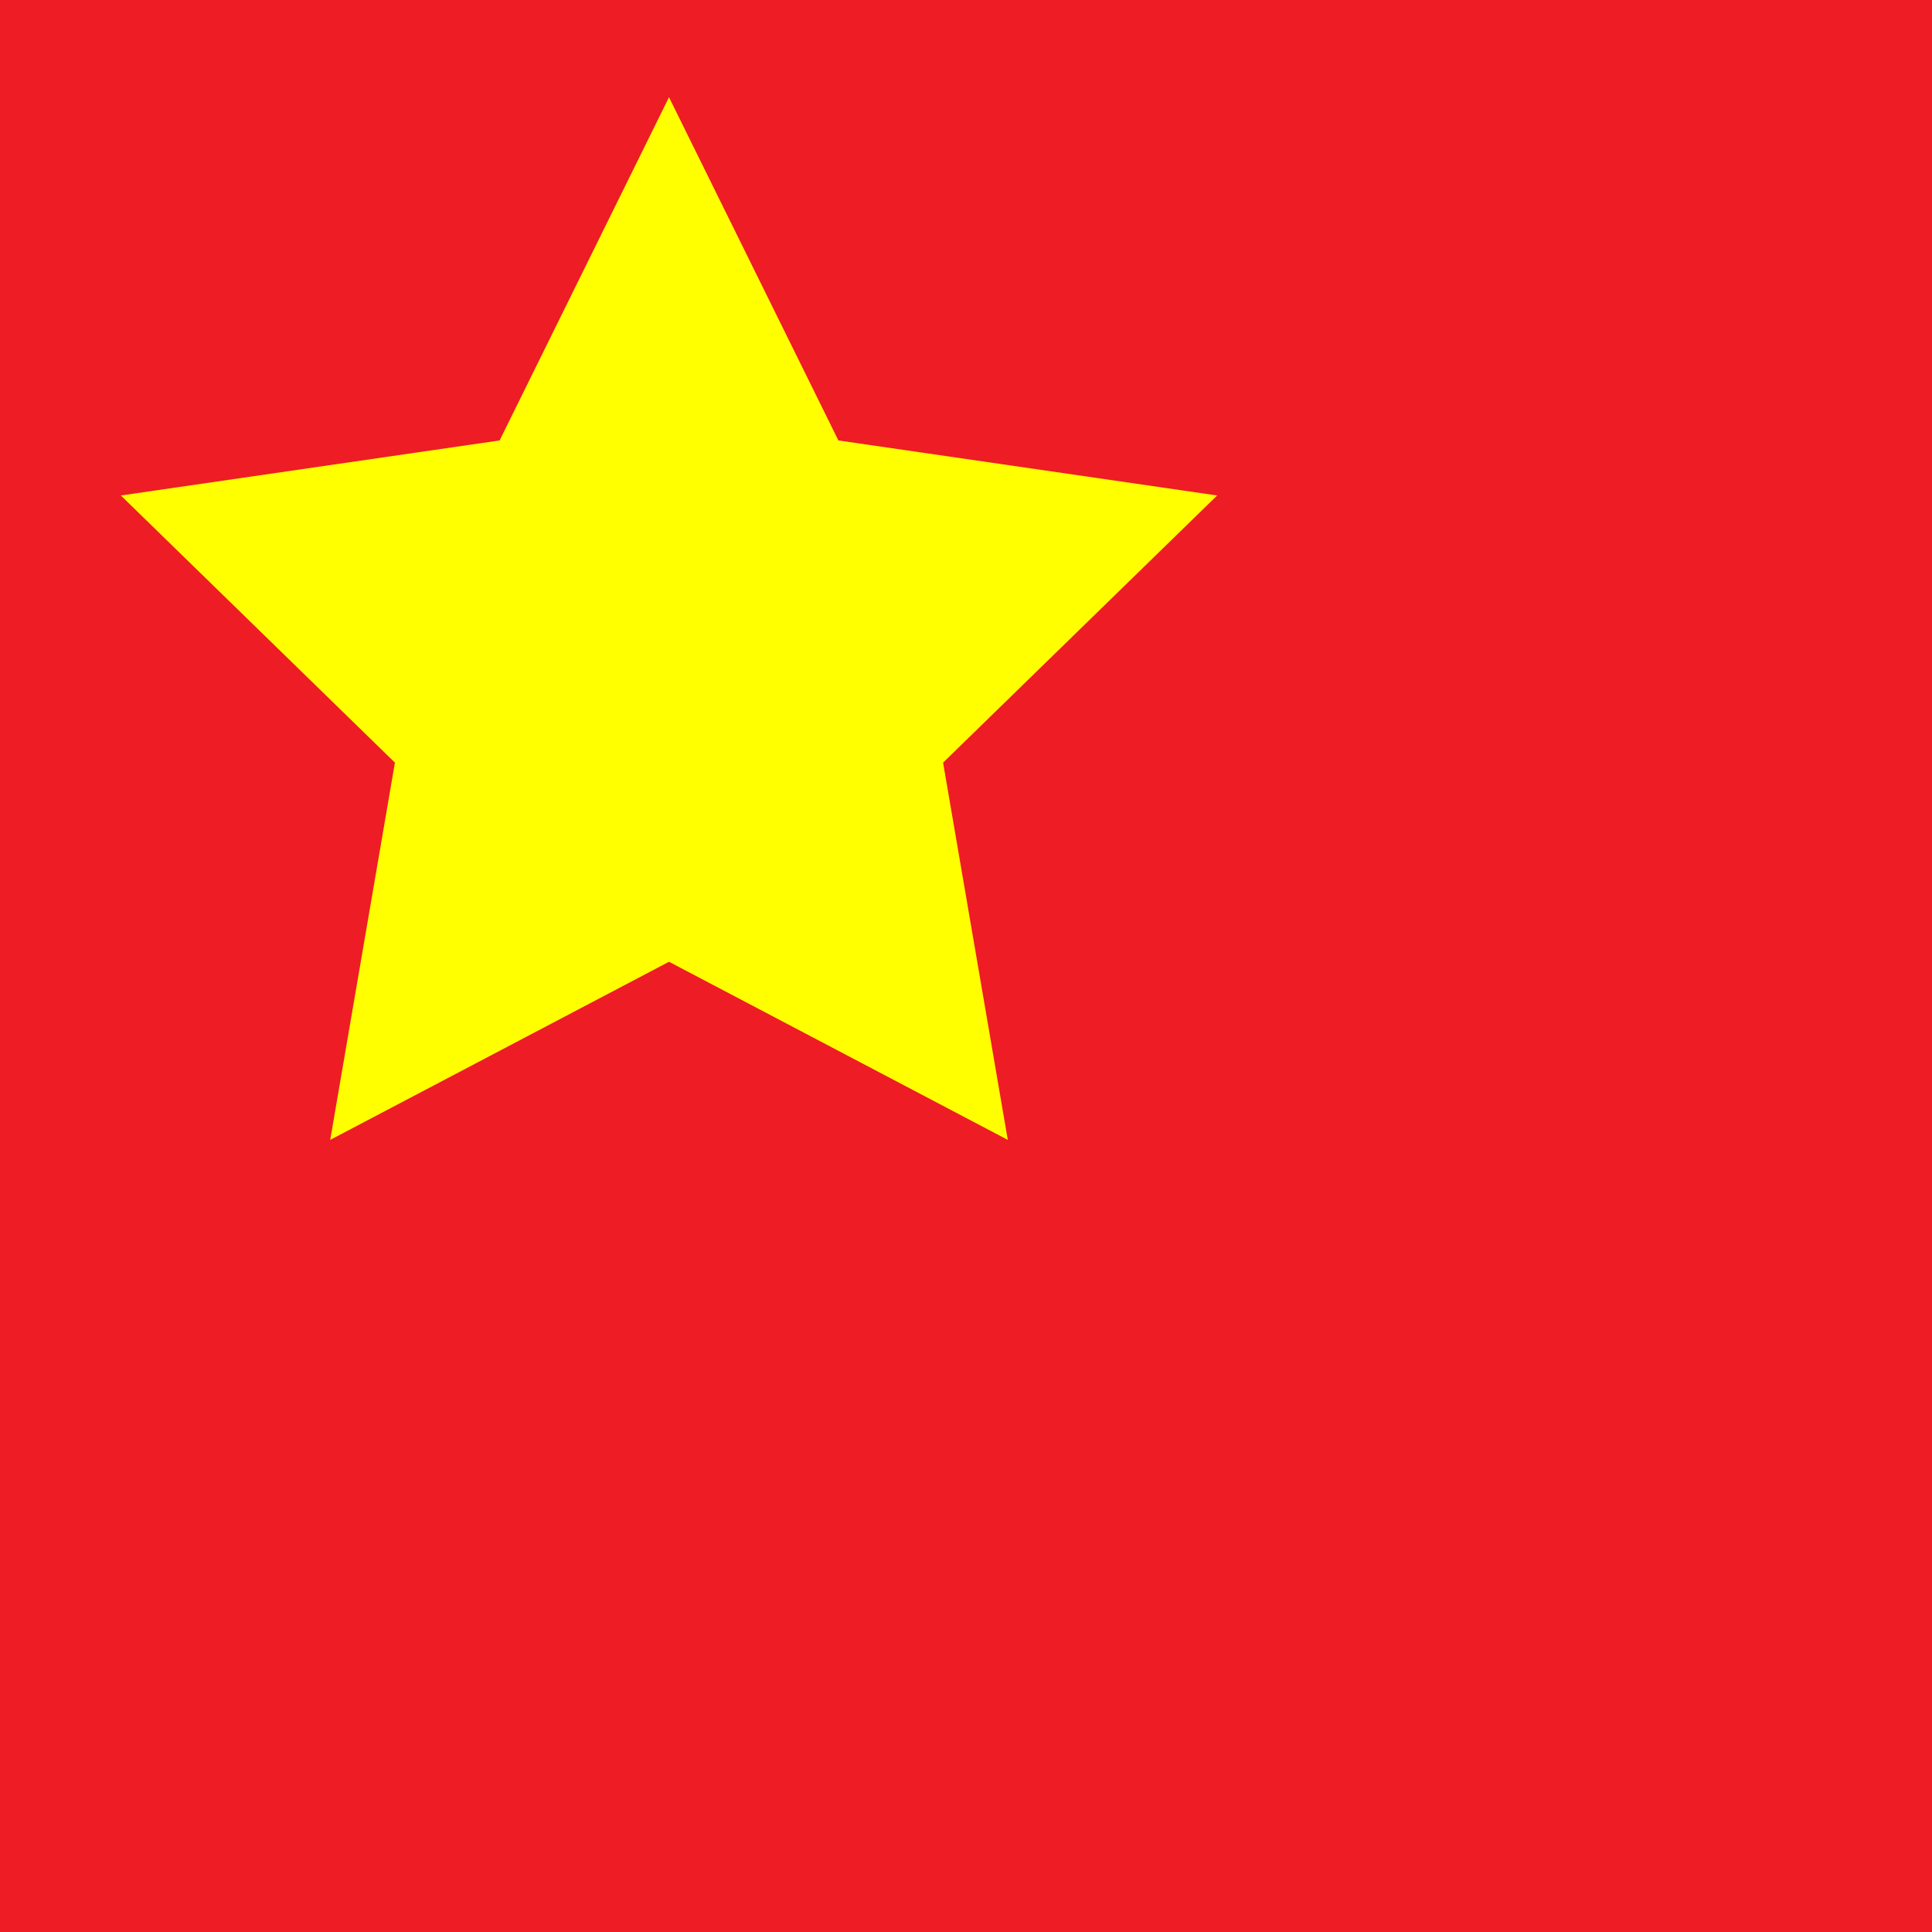
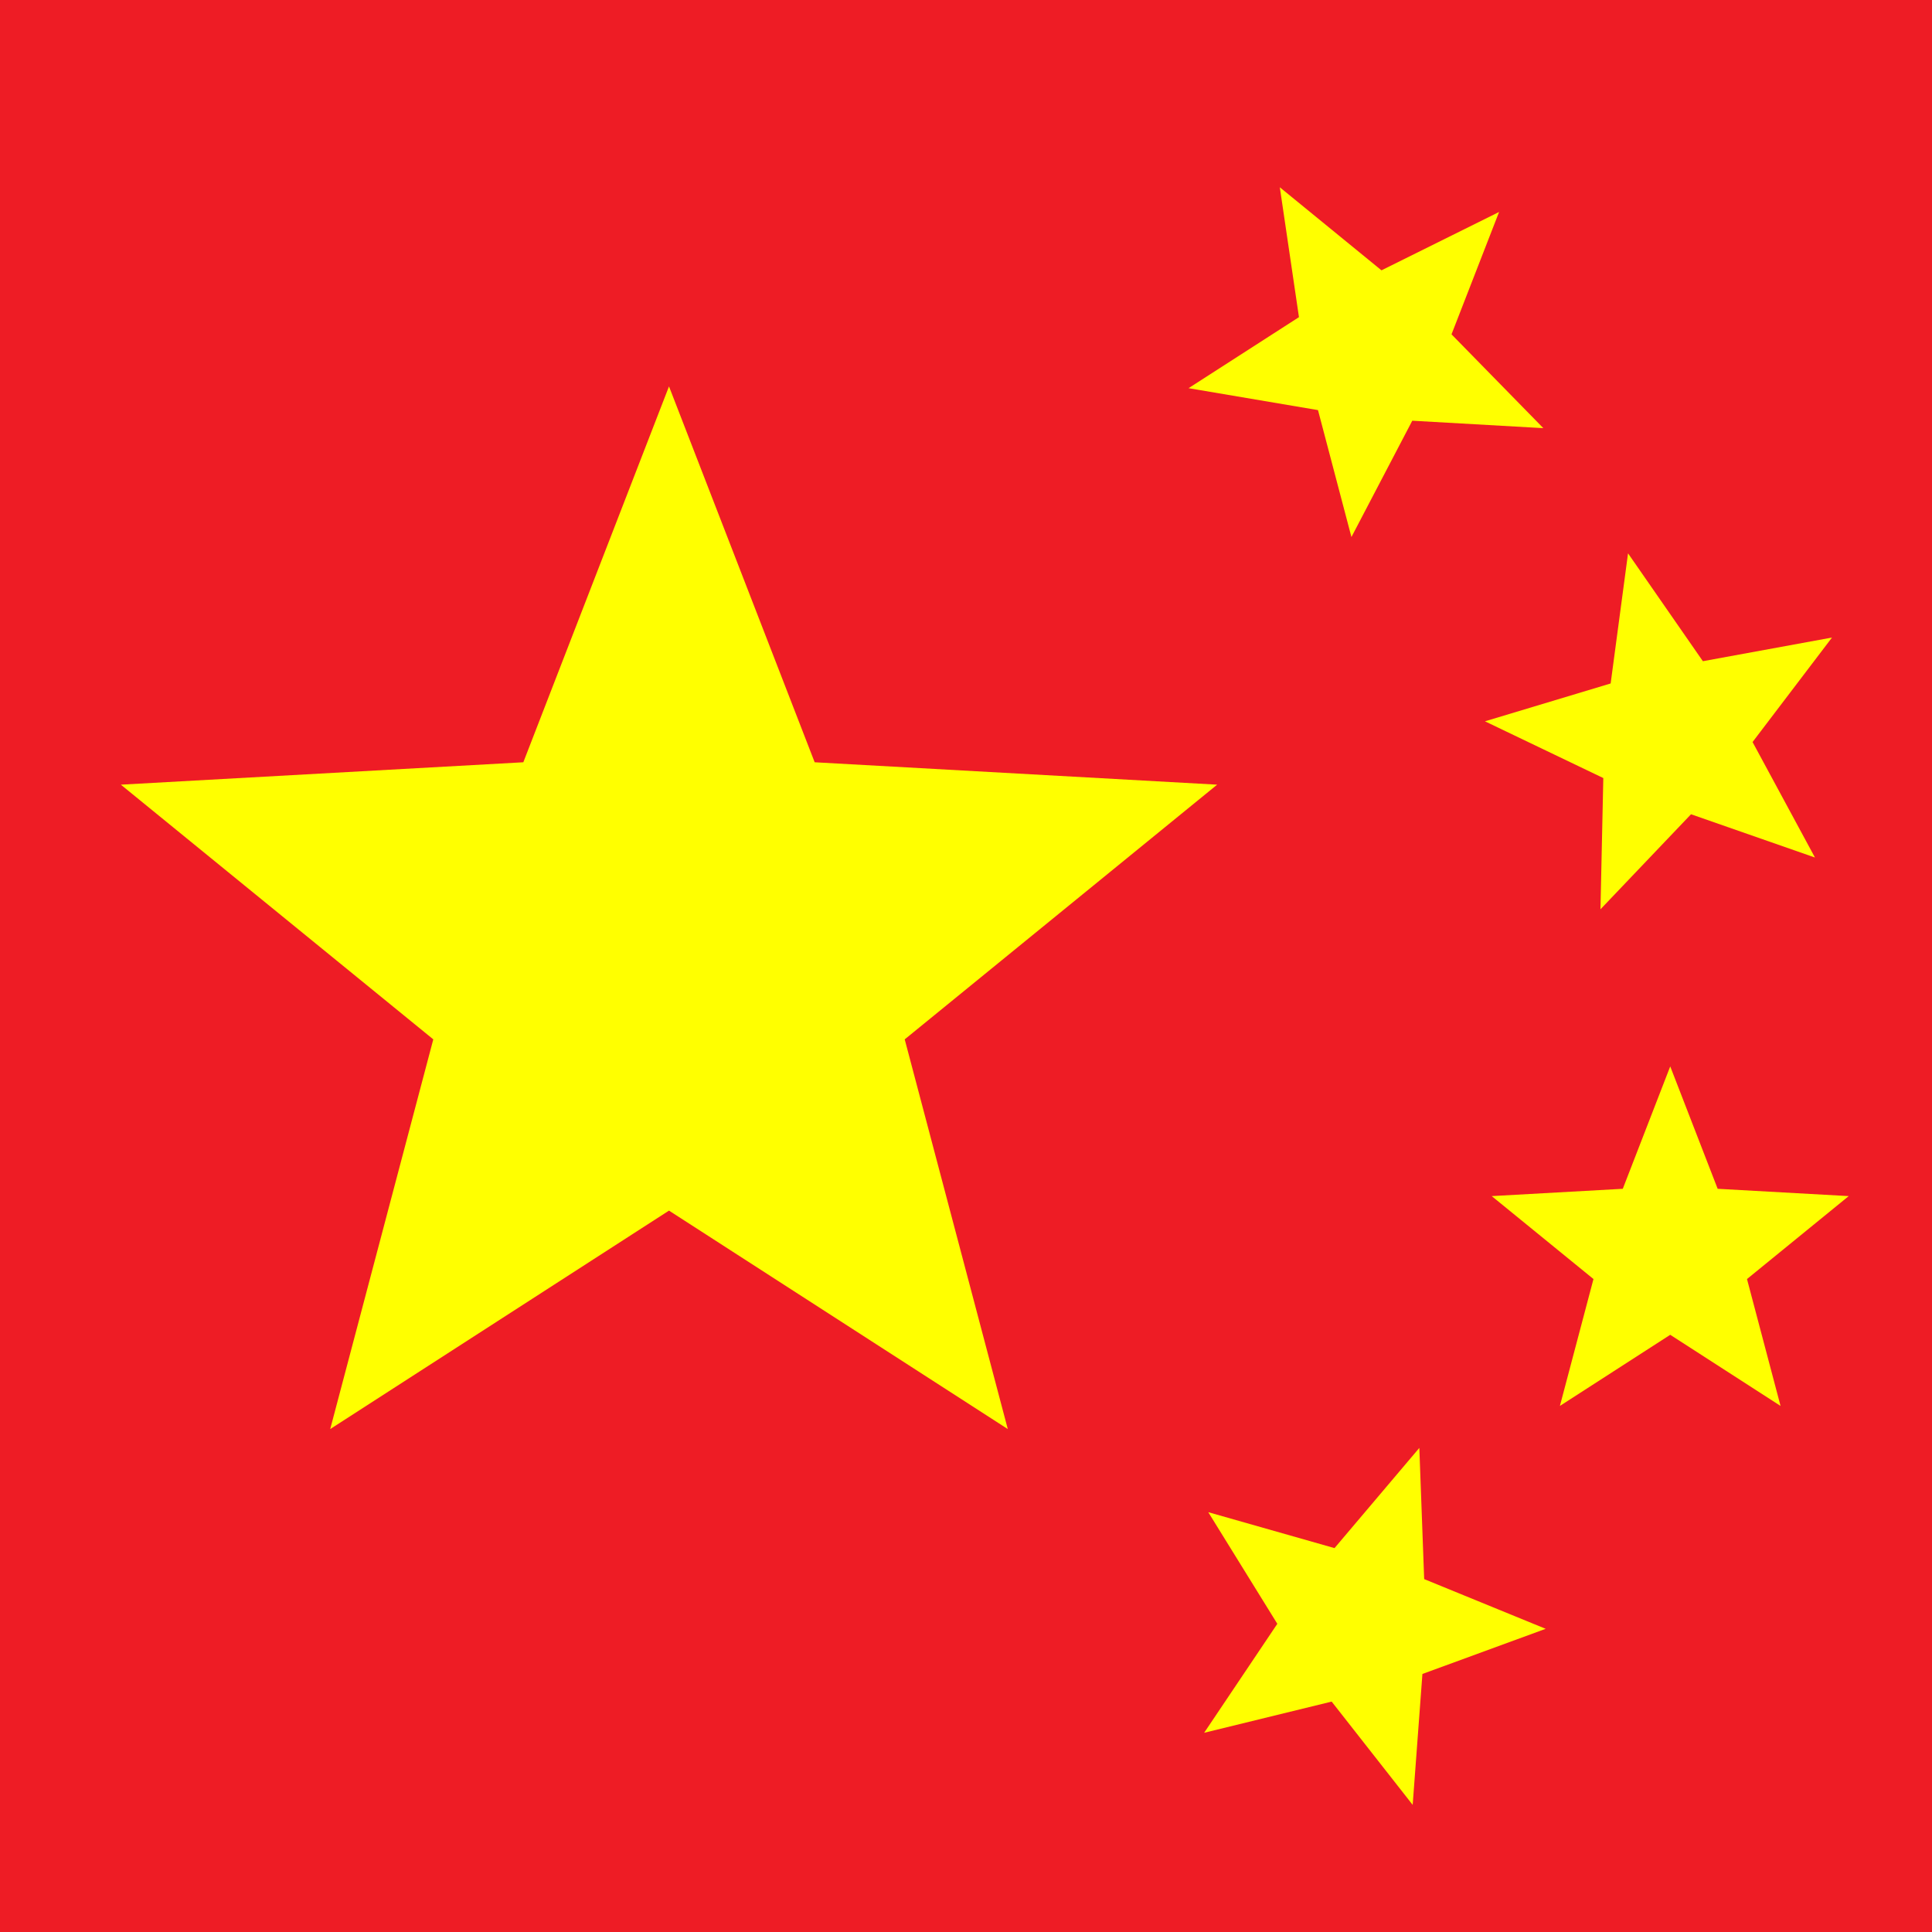
- <svg xmlns="http://www.w3.org/2000/svg" style="isolation:isolate" viewBox="0 0 100 100" width="100pt" height="100pt">
+ <svg xmlns="http://www.w3.org/2000/svg" style="isolation:isolate" viewBox="600 360 100 100" width="100pt" height="100pt">
  <g style="isolation:isolate">
-     <rect x="0" y="0" width="100" height="100" transform="matrix(0,1,-1,0,100,0)" fill="rgb(238,28,37)" />
-     <path d=" M 52.163 59 L 34.627 49.781 L 17.092 59 L 20.441 39.474 L 6.255 25.646 L 25.86 22.797 L 34.627 5.032 L 43.395 22.797 L 63 25.646 L 48.814 39.474 L 52.163 59 Z " fill="rgb(255,255,0)" />
+     <rect x="600" y="360" width="100" height="100" transform="matrix(0,1,-1,0,1060,-240)" fill="rgb(238,28,37)" />
+     <path d=" M 652.163 433.968 L 634.627 422.661 L 617.092 433.968 L 622.427 413.797 L 606.255 400.614 L 627.087 399.455 L 634.627 380 L 642.167 399.455 L 663 400.614 L 646.828 413.797 L 652.163 433.968 Z " fill="rgb(255,255,0)" />
+     <path d=" M 679.883 382.161 L 673.099 381.776 L 669.95 387.797 L 668.219 381.227 L 661.52 380.092 L 667.234 376.416 L 666.243 369.694 L 671.505 373.992 L 677.592 370.972 L 675.13 377.305 L 679.883 382.161 Z " fill="rgb(255,255,0)" />
+     <path d=" M 693.942 404.385 L 687.527 402.146 L 682.84 407.065 L 682.987 400.272 L 676.861 397.335 L 683.367 395.376 L 684.267 388.641 L 688.141 394.224 L 694.824 392.999 L 690.712 398.408 L 693.942 404.385 Z " fill="rgb(255,255,0)" />
+     <path d=" M 692.161 432.771 L 686.451 429.089 L 680.74 432.771 L 682.478 426.203 L 677.211 421.91 L 683.995 421.532 L 686.451 415.197 L 688.906 421.532 L 695.69 421.91 L 690.424 426.203 L 692.161 432.771 Z " fill="rgb(255,255,0)" />
+     <path d=" M 673.12 453.42 L 668.926 448.074 L 662.326 449.689 L 666.114 444.048 L 662.539 438.27 L 669.074 440.13 L 673.464 434.944 L 673.715 441.734 L 680.004 444.307 L 673.624 446.644 L 673.12 453.42 Z " fill="rgb(255,255,0)" />
  </g>
</svg>
